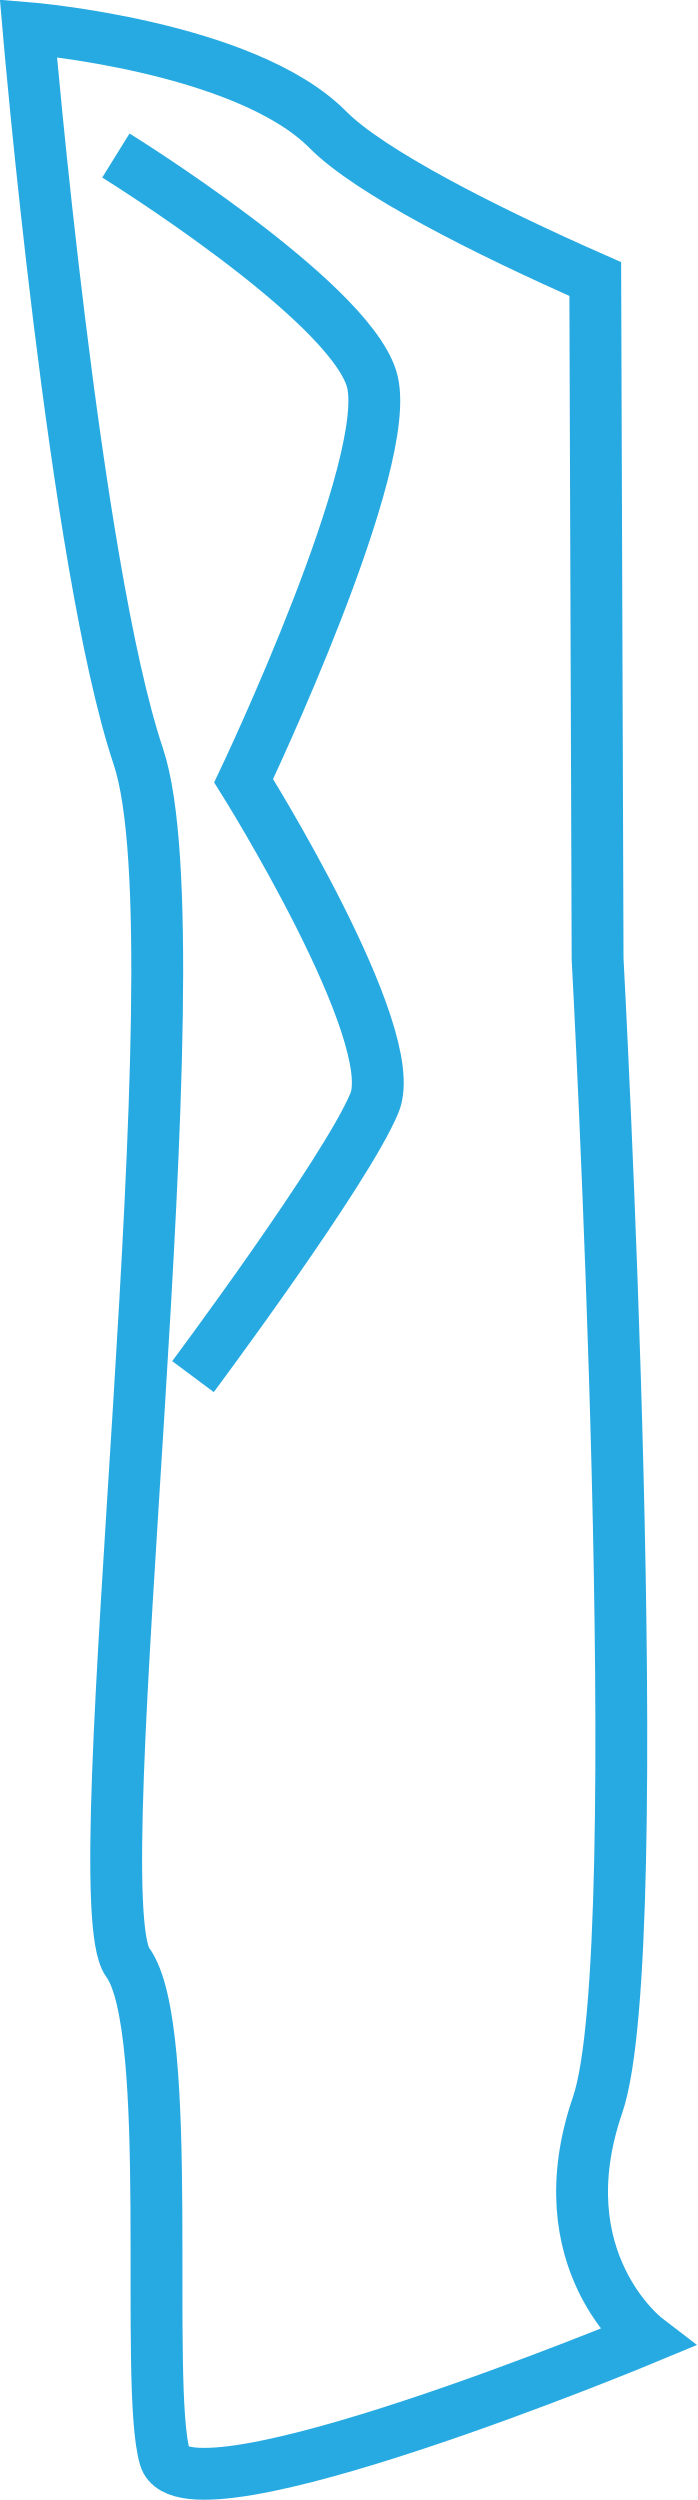
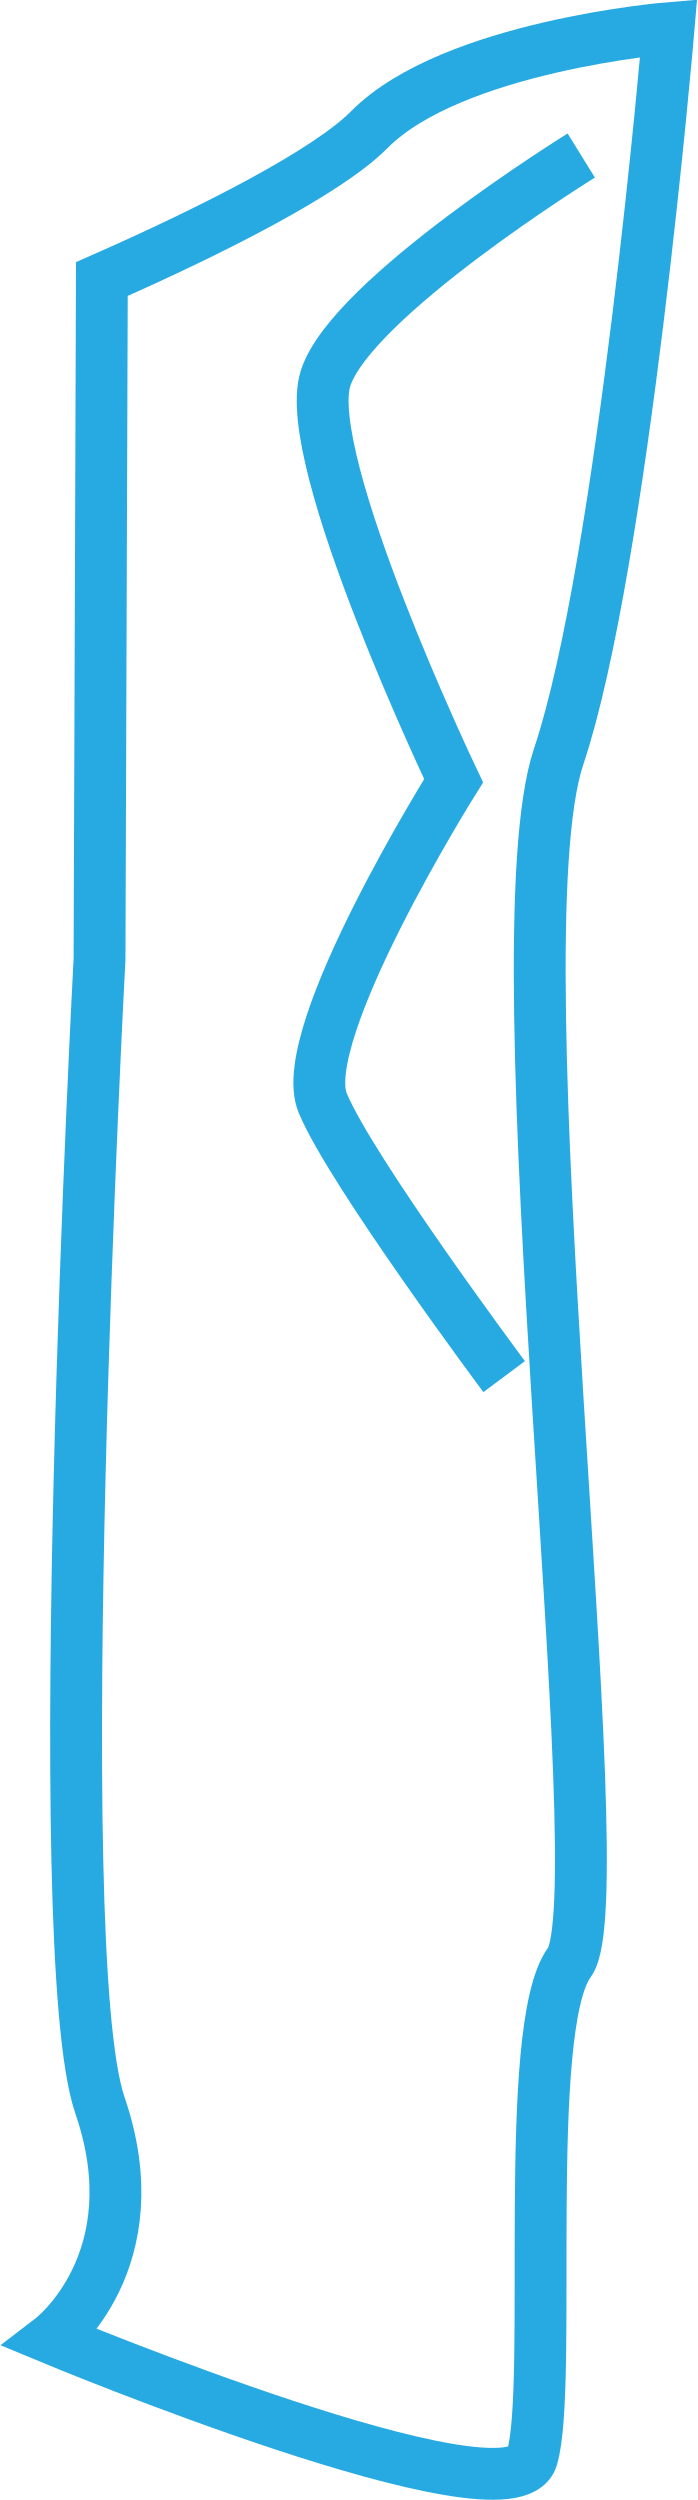
<svg xmlns="http://www.w3.org/2000/svg" viewBox="0 0 53.79 192.9">
  <defs>
    <style>.cls-1{fill:none;stroke:#27aae1;stroke-miterlimit:10;stroke-width:4px;}</style>
  </defs>
  <g id="Layer_2" data-name="Layer 2">
    <g id="Layer_1-2" data-name="Layer 1">
-       <path class="cls-1" d="M45.93,21.53C37.3,17.73,28.49,13.24,25.29,10c-6.4-6.45-23.1-7.83-23.1-7.83s3.54,41.45,8.48,56.19-4.53,88-.82,93.05,1.24,32.7,2.88,38.23,37.09-9.22,37.09-9.22-7.83-6-3.71-18,0-88.44,0-88.44Z" />
-       <path class="cls-1" d="M8.94,12S26.69,23,28.66,29.19,18.8,60.24,18.8,60.24s12.28,19.6,10.09,24.87-14,21.11-14,21.11" />
+       <path class="cls-1" d="M7.86,21.53C16.49,17.73,25.3,13.24,28.5,10c6.4-6.45,23.09-7.83,23.09-7.83s-3.53,41.45-8.48,56.19,4.54,88,.83,93.05-1.24,32.7-2.89,38.23S4,180.44,4,180.44s7.83-6,3.71-18S7.68,74,7.68,74Z" />
+       <path class="cls-1" d="M44.85,12S27.1,23,25.12,29.19,35,60.24,35,60.24,22.71,79.84,24.9,85.11s14,21.11,14,21.11" />
    </g>
  </g>
</svg>
